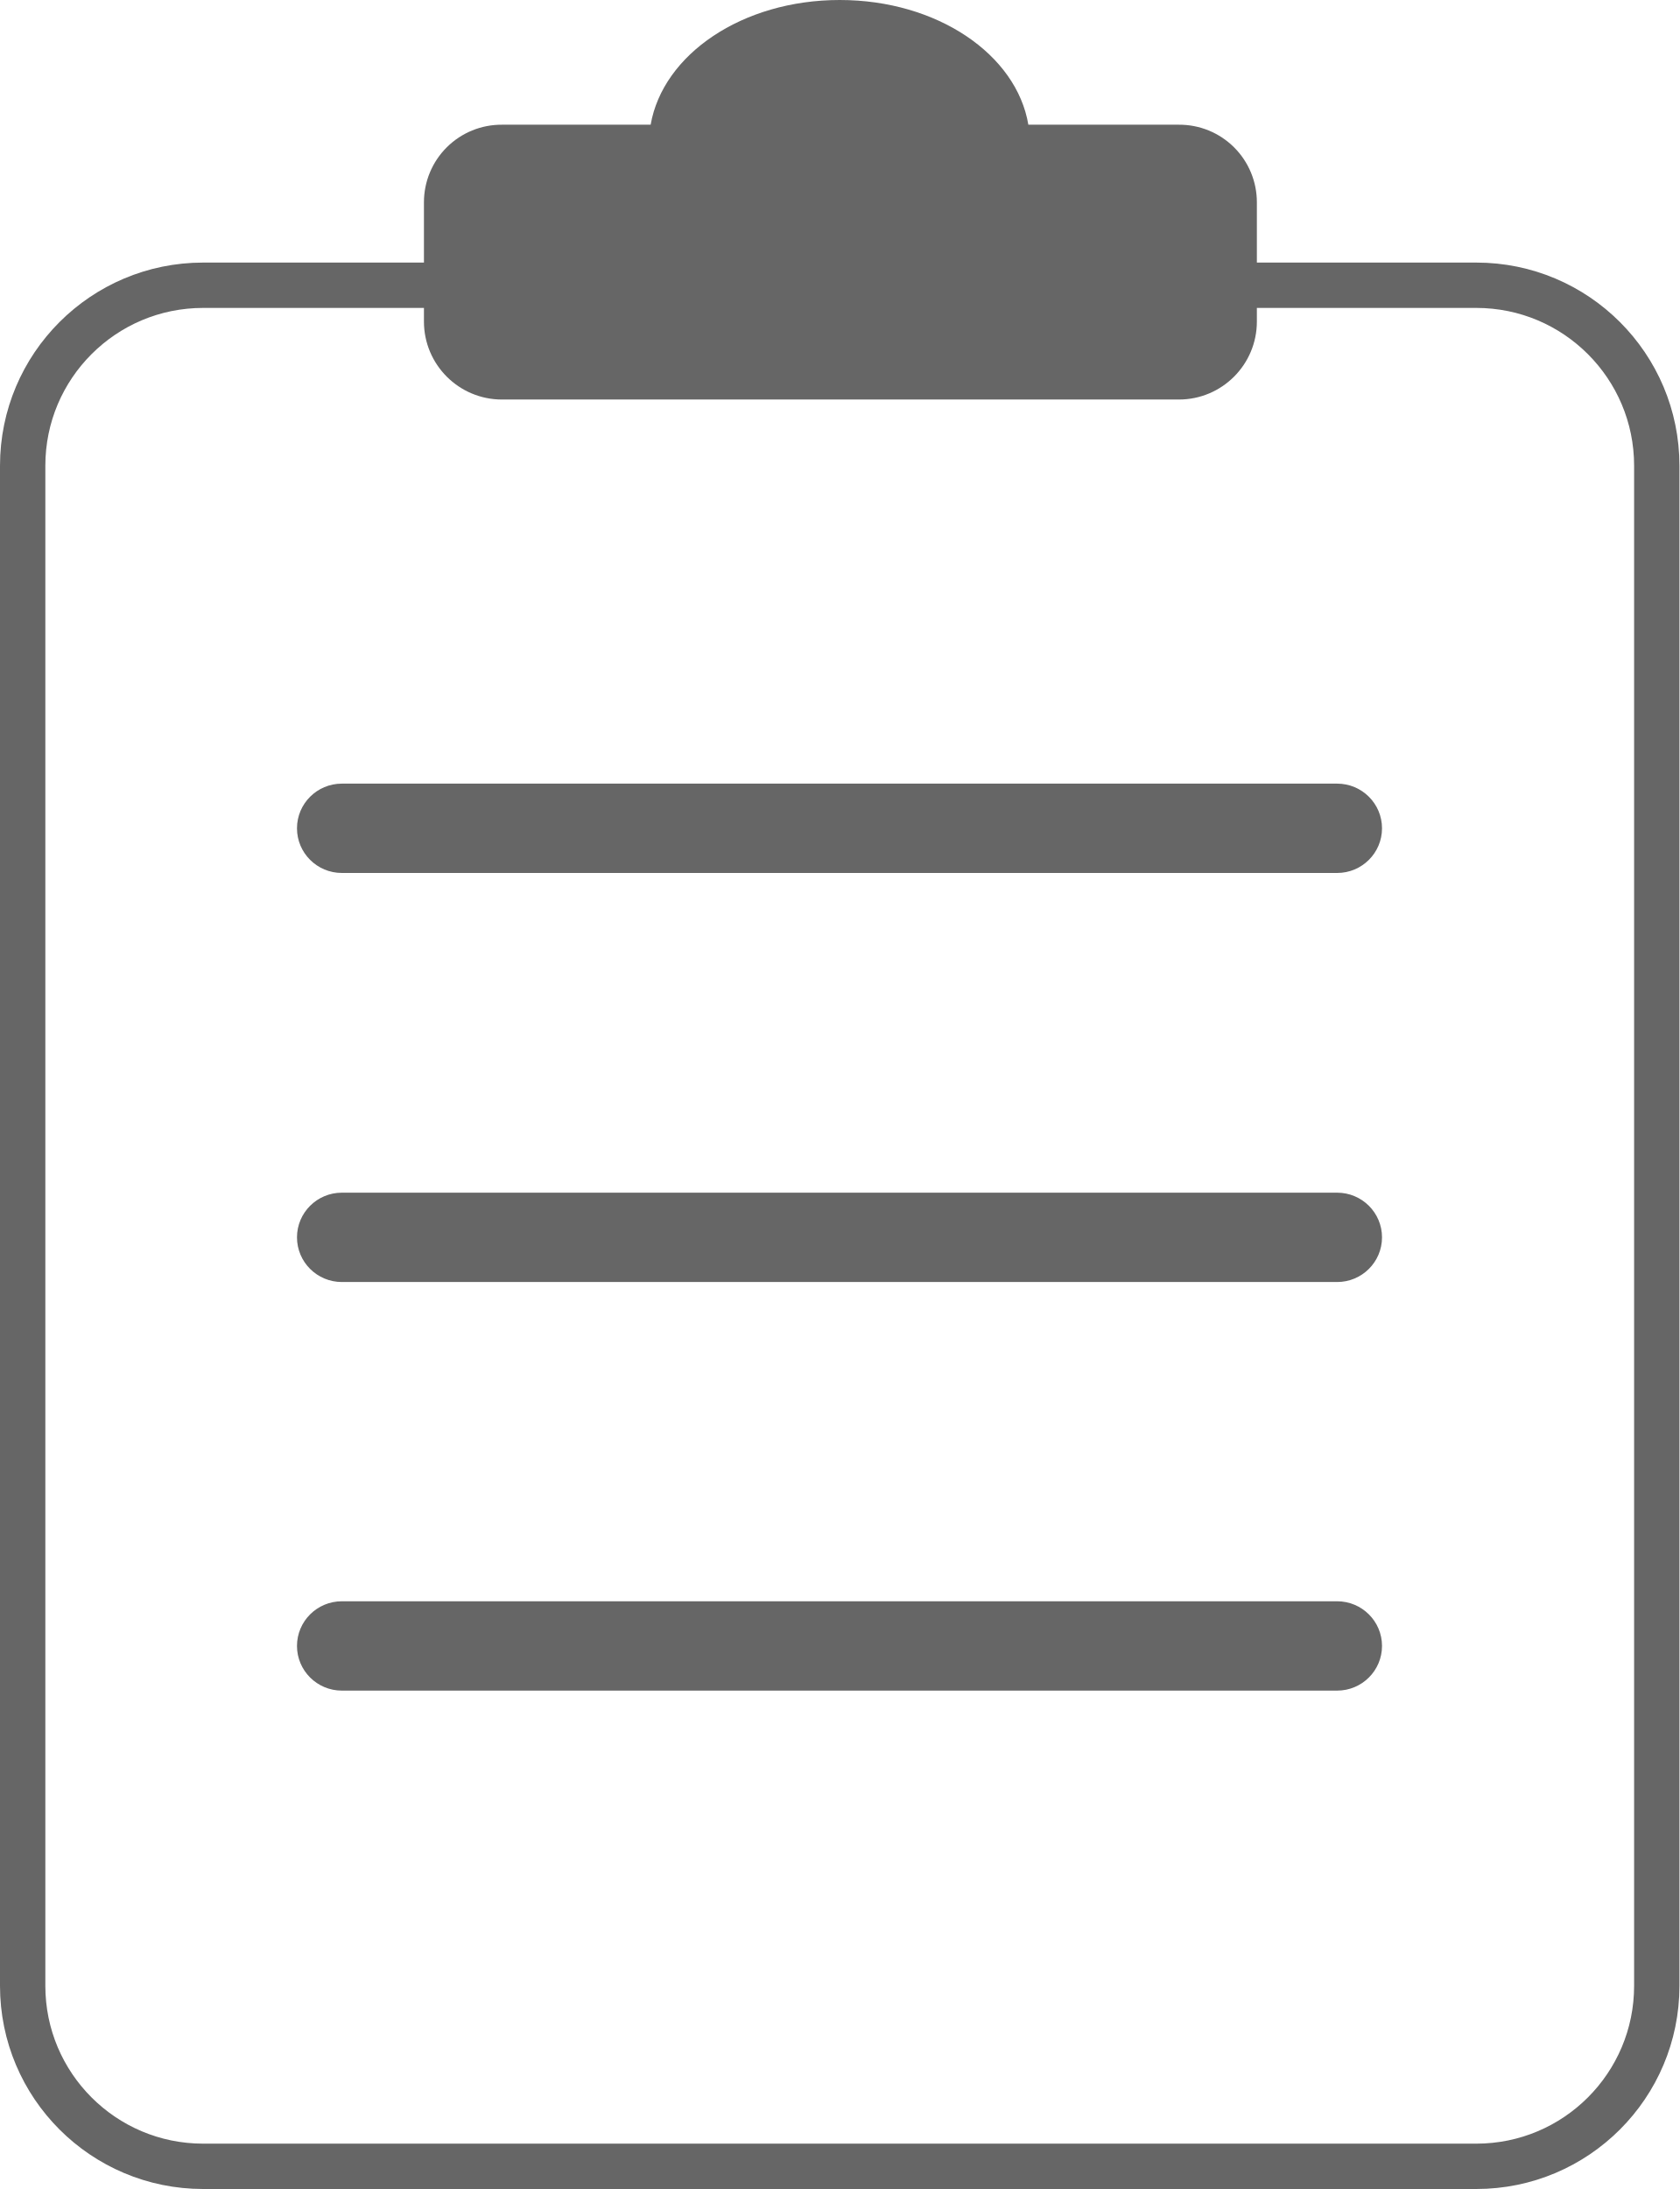
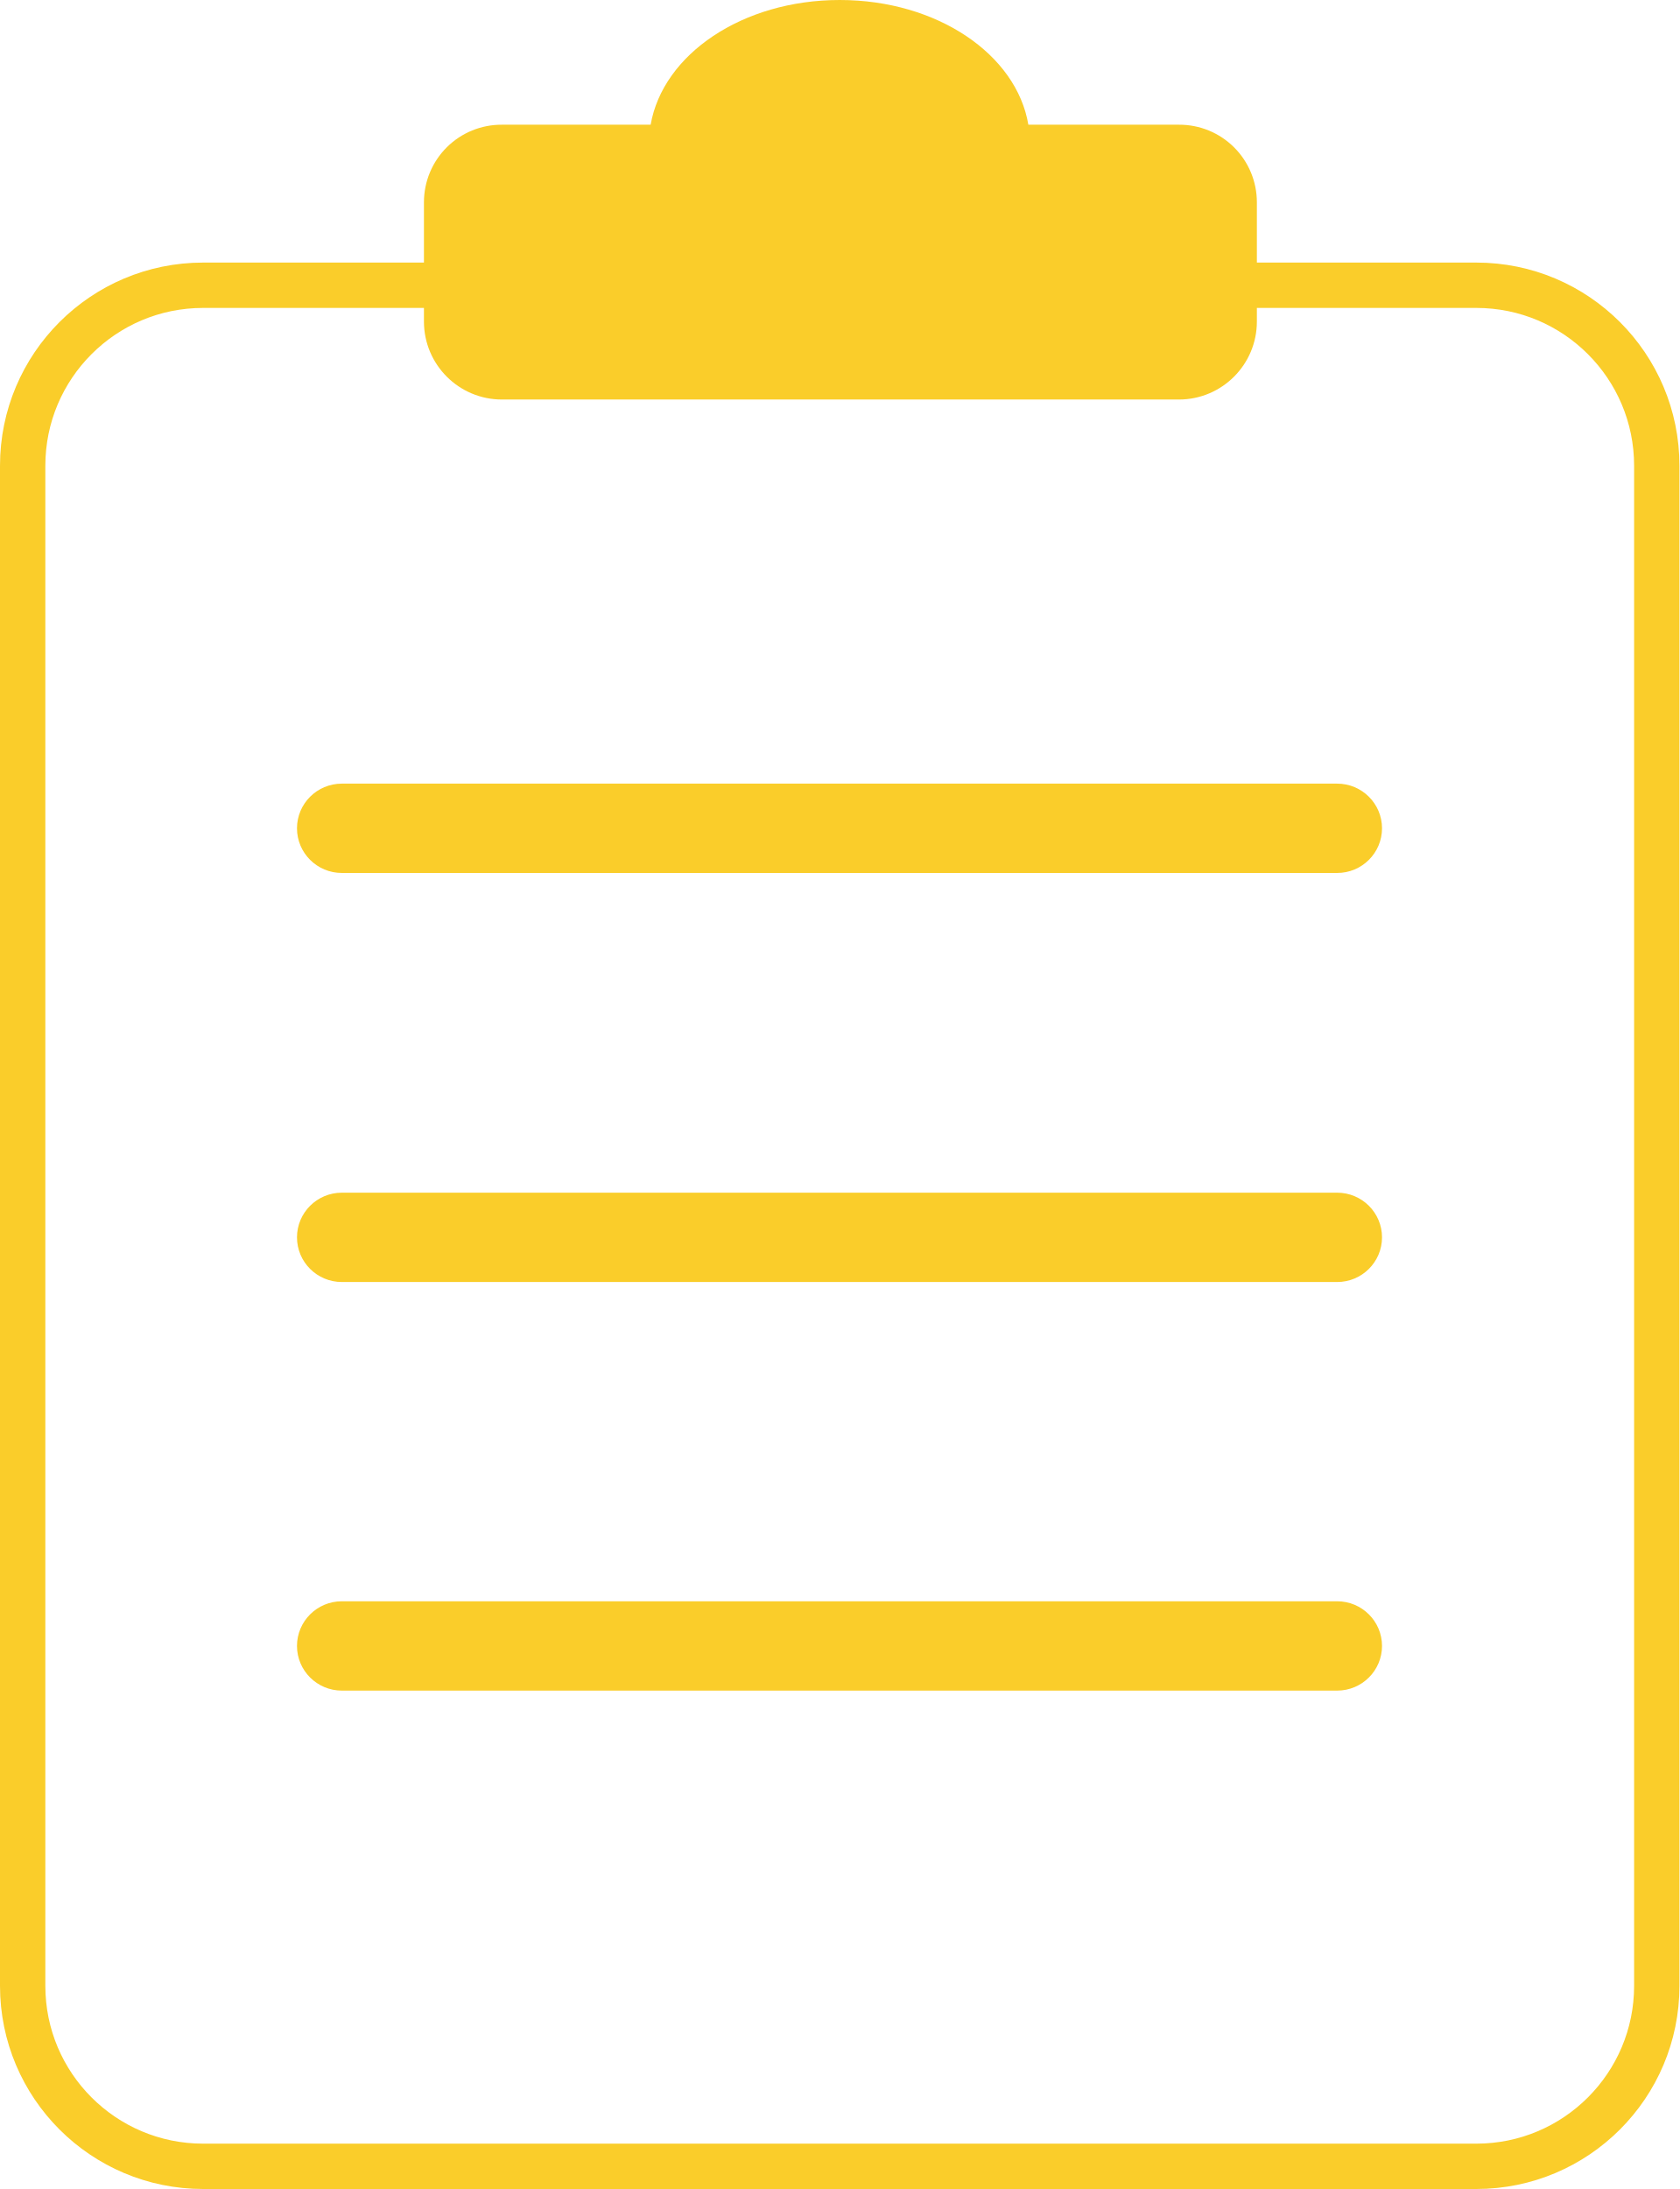
<svg xmlns="http://www.w3.org/2000/svg" viewBox="0 0 37.04 48.27">
  <defs>
-     <style>.cls-1{fill:none;stroke:#666;stroke-miterlimit:10;}.cls-2{fill:#666;}</style>
+     <style>.cls-1{fill:none;stroke:#FACD2A;stroke-miterlimit:10;}.cls-2{fill:#FACD2A;}</style>
  </defs>
  <g id="Ebene_2" data-name="Ebene 2">
    <g id="Icons">
      <rect class="cls-1" x="0.5" y="6.29" width="36.04" height="41.48" rx="3.98" />
      <path class="cls-2" d="M26,2.75H22.68C22.42,1.2,20.67,0,18.52,0s-3.9,1.2-4.17,2.75H11.07A1.71,1.71,0,0,0,9.35,4.46V7.09a1.72,1.72,0,0,0,1.72,1.72H26a1.72,1.72,0,0,0,1.72-1.72V4.46A1.71,1.71,0,0,0,26,2.75Z" />
      <rect class="cls-2" x="6.55" y="17.28" width="23.93" height="1.97" rx="0.99" />
      <rect class="cls-2" x="6.55" y="26.3" width="23.93" height="1.97" rx="0.99" />
      <rect class="cls-2" x="6.55" y="35.31" width="23.93" height="1.97" rx="0.99" />
    </g>
  </g>
</svg>
